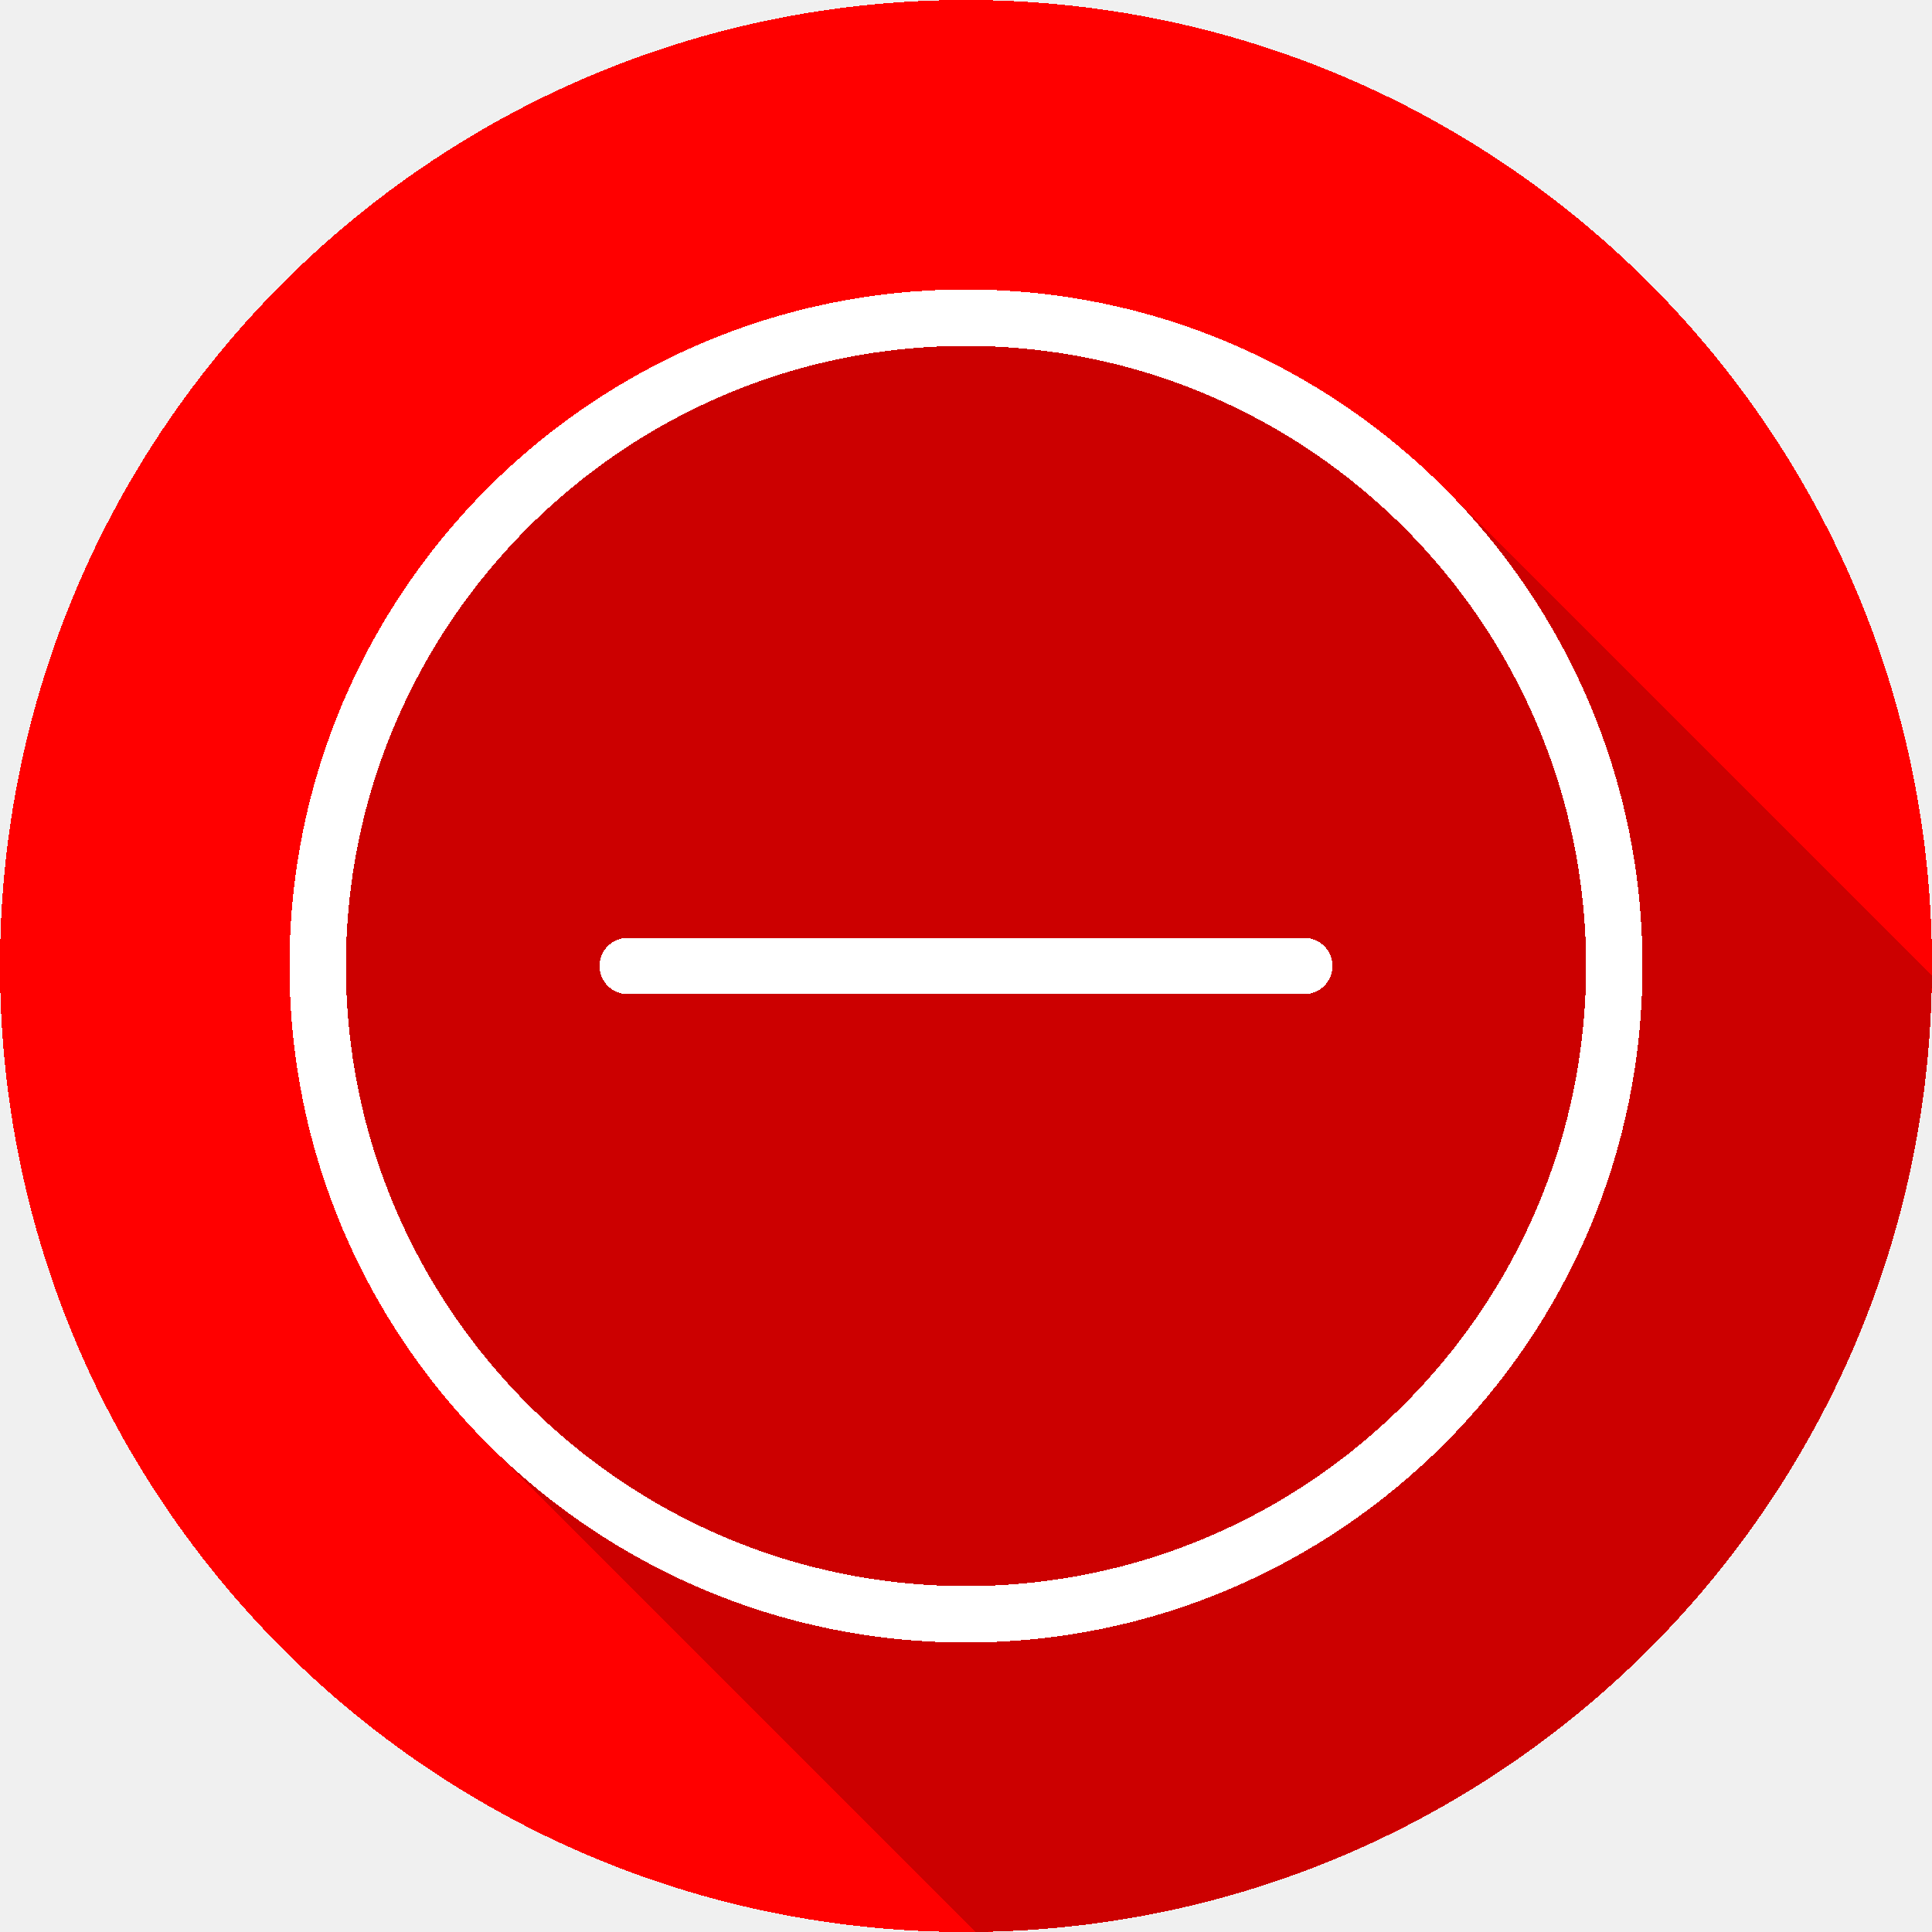
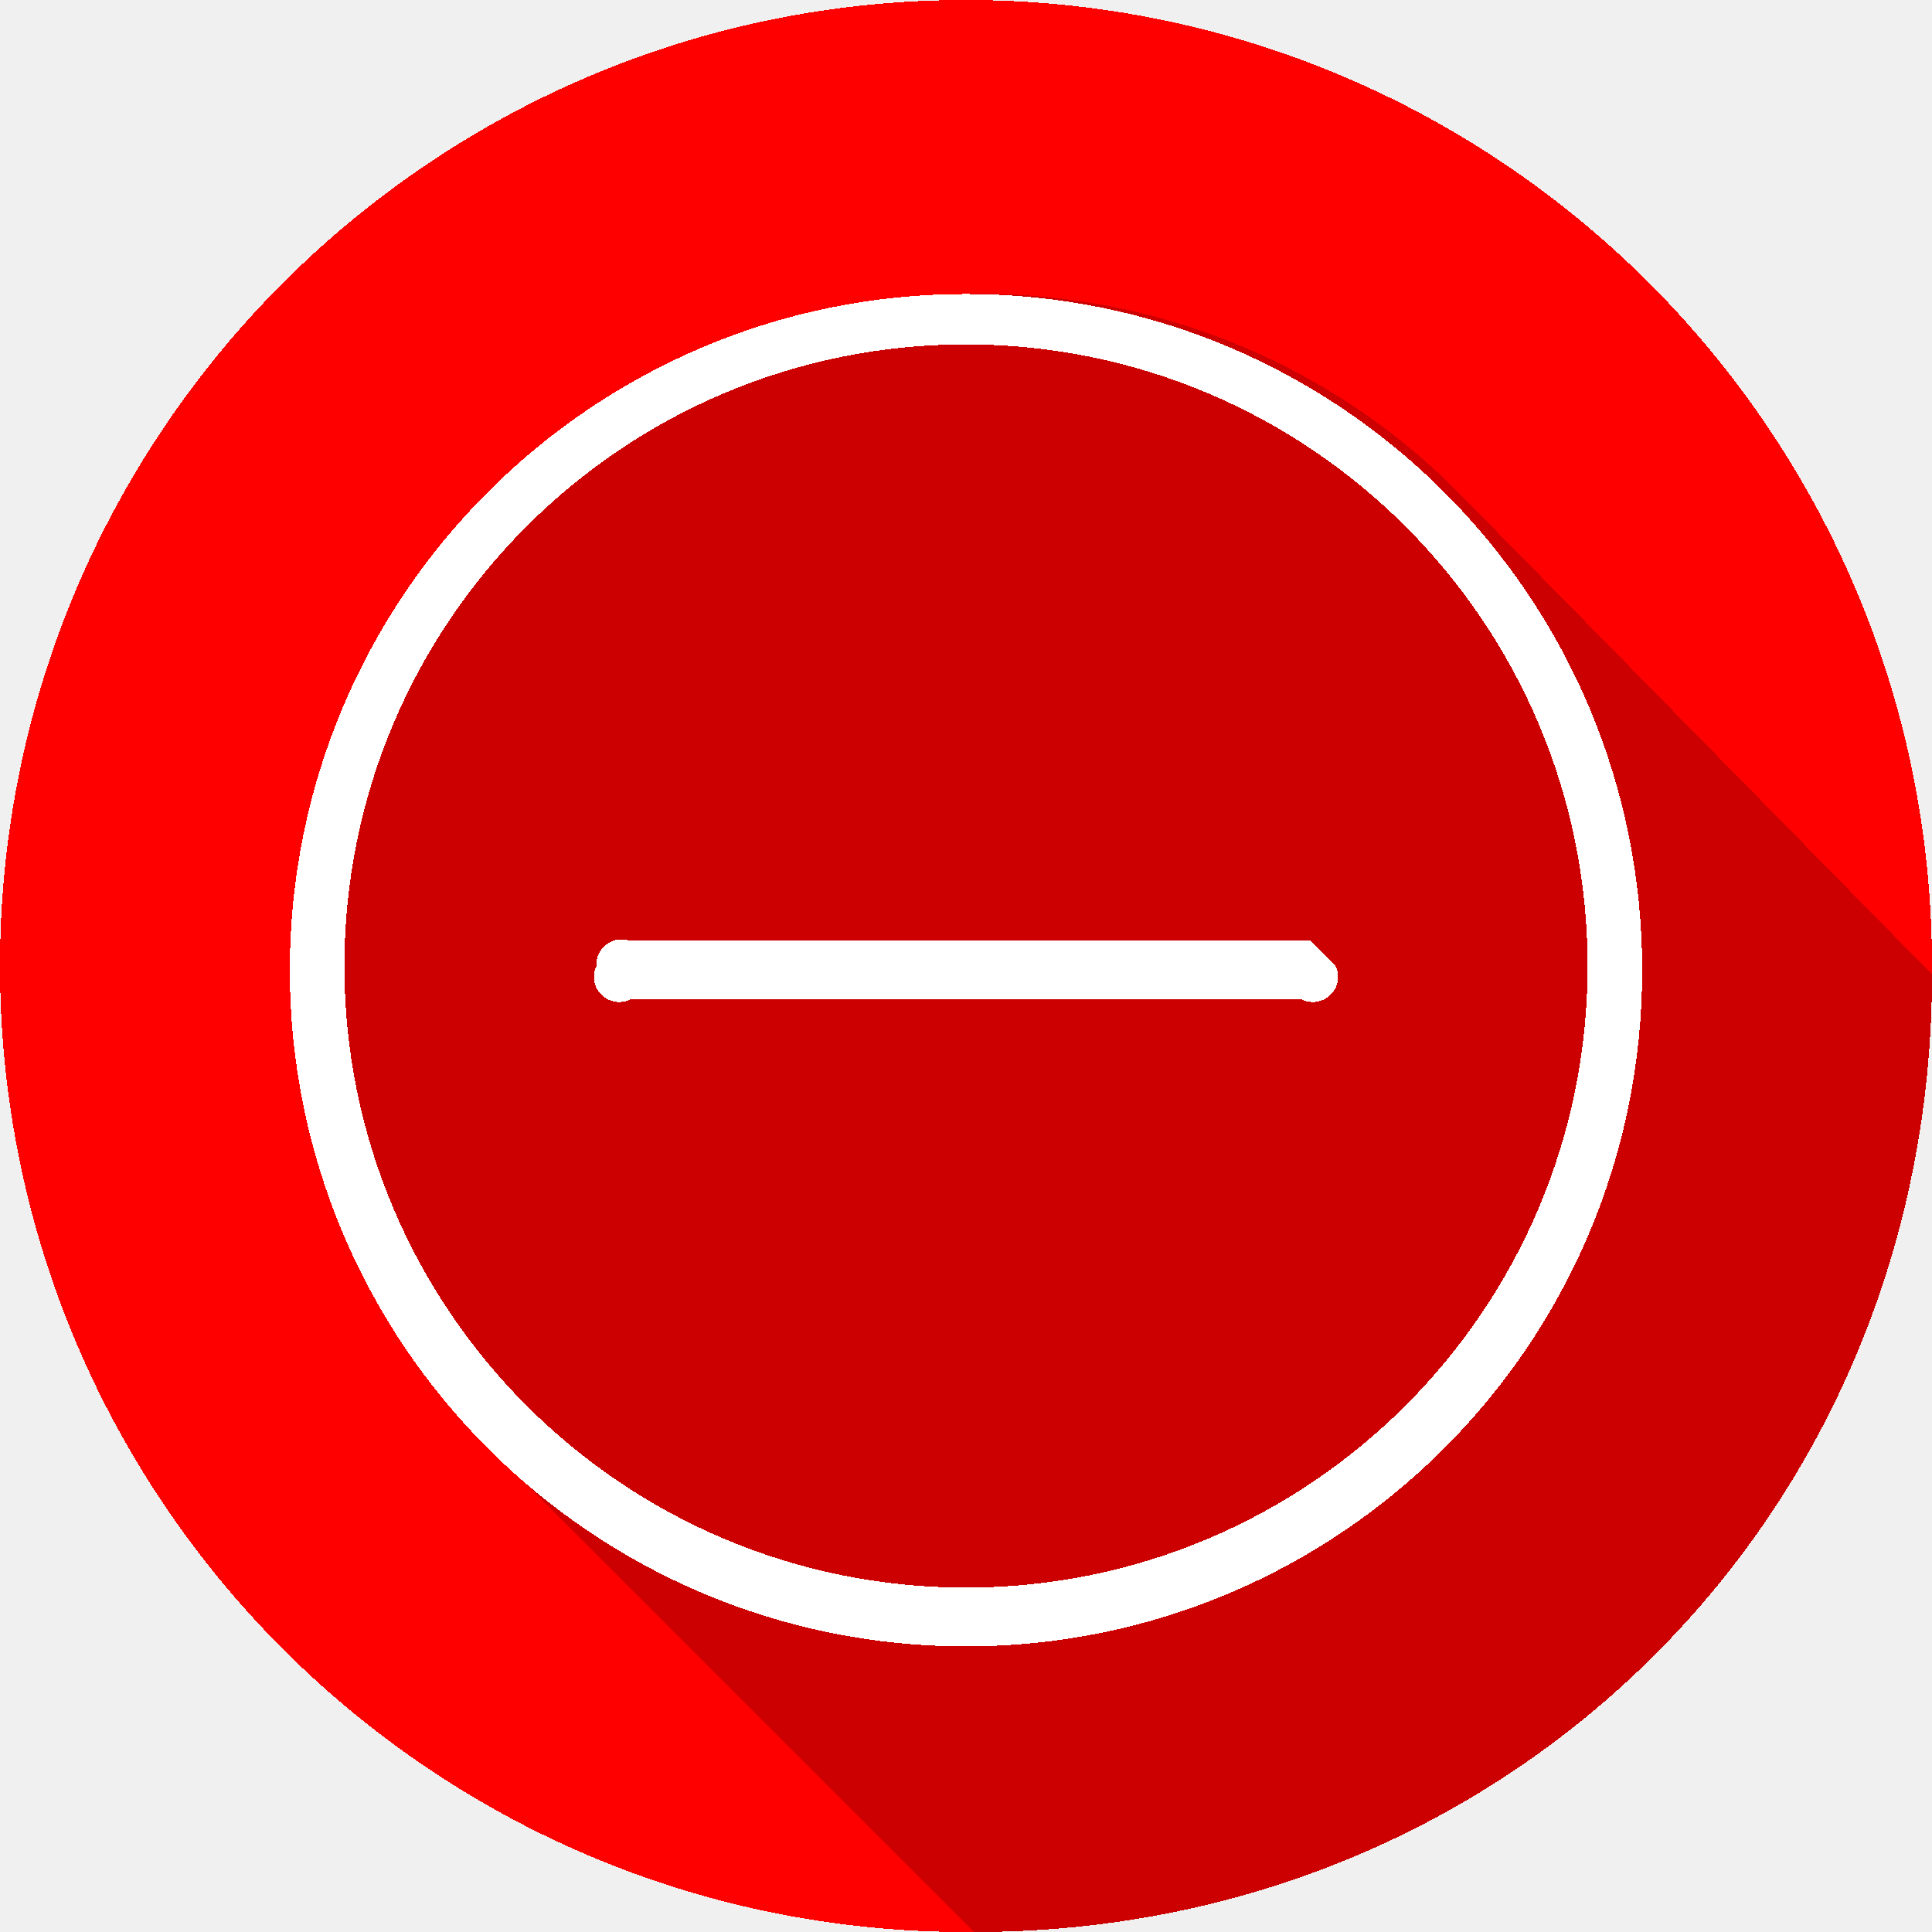
- <svg xmlns="http://www.w3.org/2000/svg" shape-rendering="crispEdges" height="36" width="36" viewBox="0 0 23.04 23.04" xml:space="preserve">
-   <path style="fill:#ff0000" d="M23.04 11.52c0 6.363-5.157 11.52-11.52 11.52S0 17.883 0 11.52 5.157 0 11.52 0s11.52 5.158 11.52 11.52" />
-   <path style="fill:#cc0000" d="m23.037 11.636-.022-.022-5.764-5.764a8.04 8.04 0 0 0-5.731-2.398c-4.448 0-8.068 3.619-8.068 8.068a8.04 8.04 0 0 0 2.398 5.731l.062.062 5.703 5.703.022.022c6.27-.062 11.339-5.131 11.401-11.401" />
-   <path style="fill:#ffffff" d="M11.52 3.452c-4.448 0-8.068 3.619-8.068 8.068s3.62 8.068 8.068 8.068 8.068-3.62 8.068-8.068-3.62-8.068-8.068-8.068m0 15.463c-4.078 0-7.395-3.318-7.395-7.395s3.317-7.395 7.395-7.395 7.395 3.317 7.395 7.395-3.317 7.395-7.395 7.395" />
-   <path style="fill:#ffffff" d="M15.554 11.184H7.486a.336.336 0 0 0-.336.336.336.336 0 0 0 .336.336h8.068a.336.336 0 0 0 .336-.336.335.335 0 0 0-.336-.336" />
+ <svg xmlns="http://www.w3.org/2000/svg" xml:space="preserve" shape-rendering="crispEdges" viewBox="0 0 23 23">
+   <path d="M23 11.5a11.5 11.5 0 1 1-23 0 11.5 11.5 0 0 1 23 0" style="fill:red" />
+   <path d="m23 11.6-5.7-5.8a8 8 0 0 0-5.8-2.3 8 8 0 0 0-8 8 8 8 0 0 0 2.4 5.8l5.7 5.7C18 23 23 18 23 11.6" style="fill:#c00" />
+   <path d="M11.5 3.5a8 8 0 1 0 0 16.1 8 8 0 0 0 0-16.1m0 15.4a7.4 7.4 0 1 1 0-14.8 7.4 7.4 0 0 1 0 14.8" style="fill:#fff" />
+   <path d="M15.6 11.2H7.5a.3.3 0 0 0-.4.3.3.3 0 0 0 .4.4h8a.3.3 0 0 0 .4-.4z" style="fill:#fff" />
</svg>
